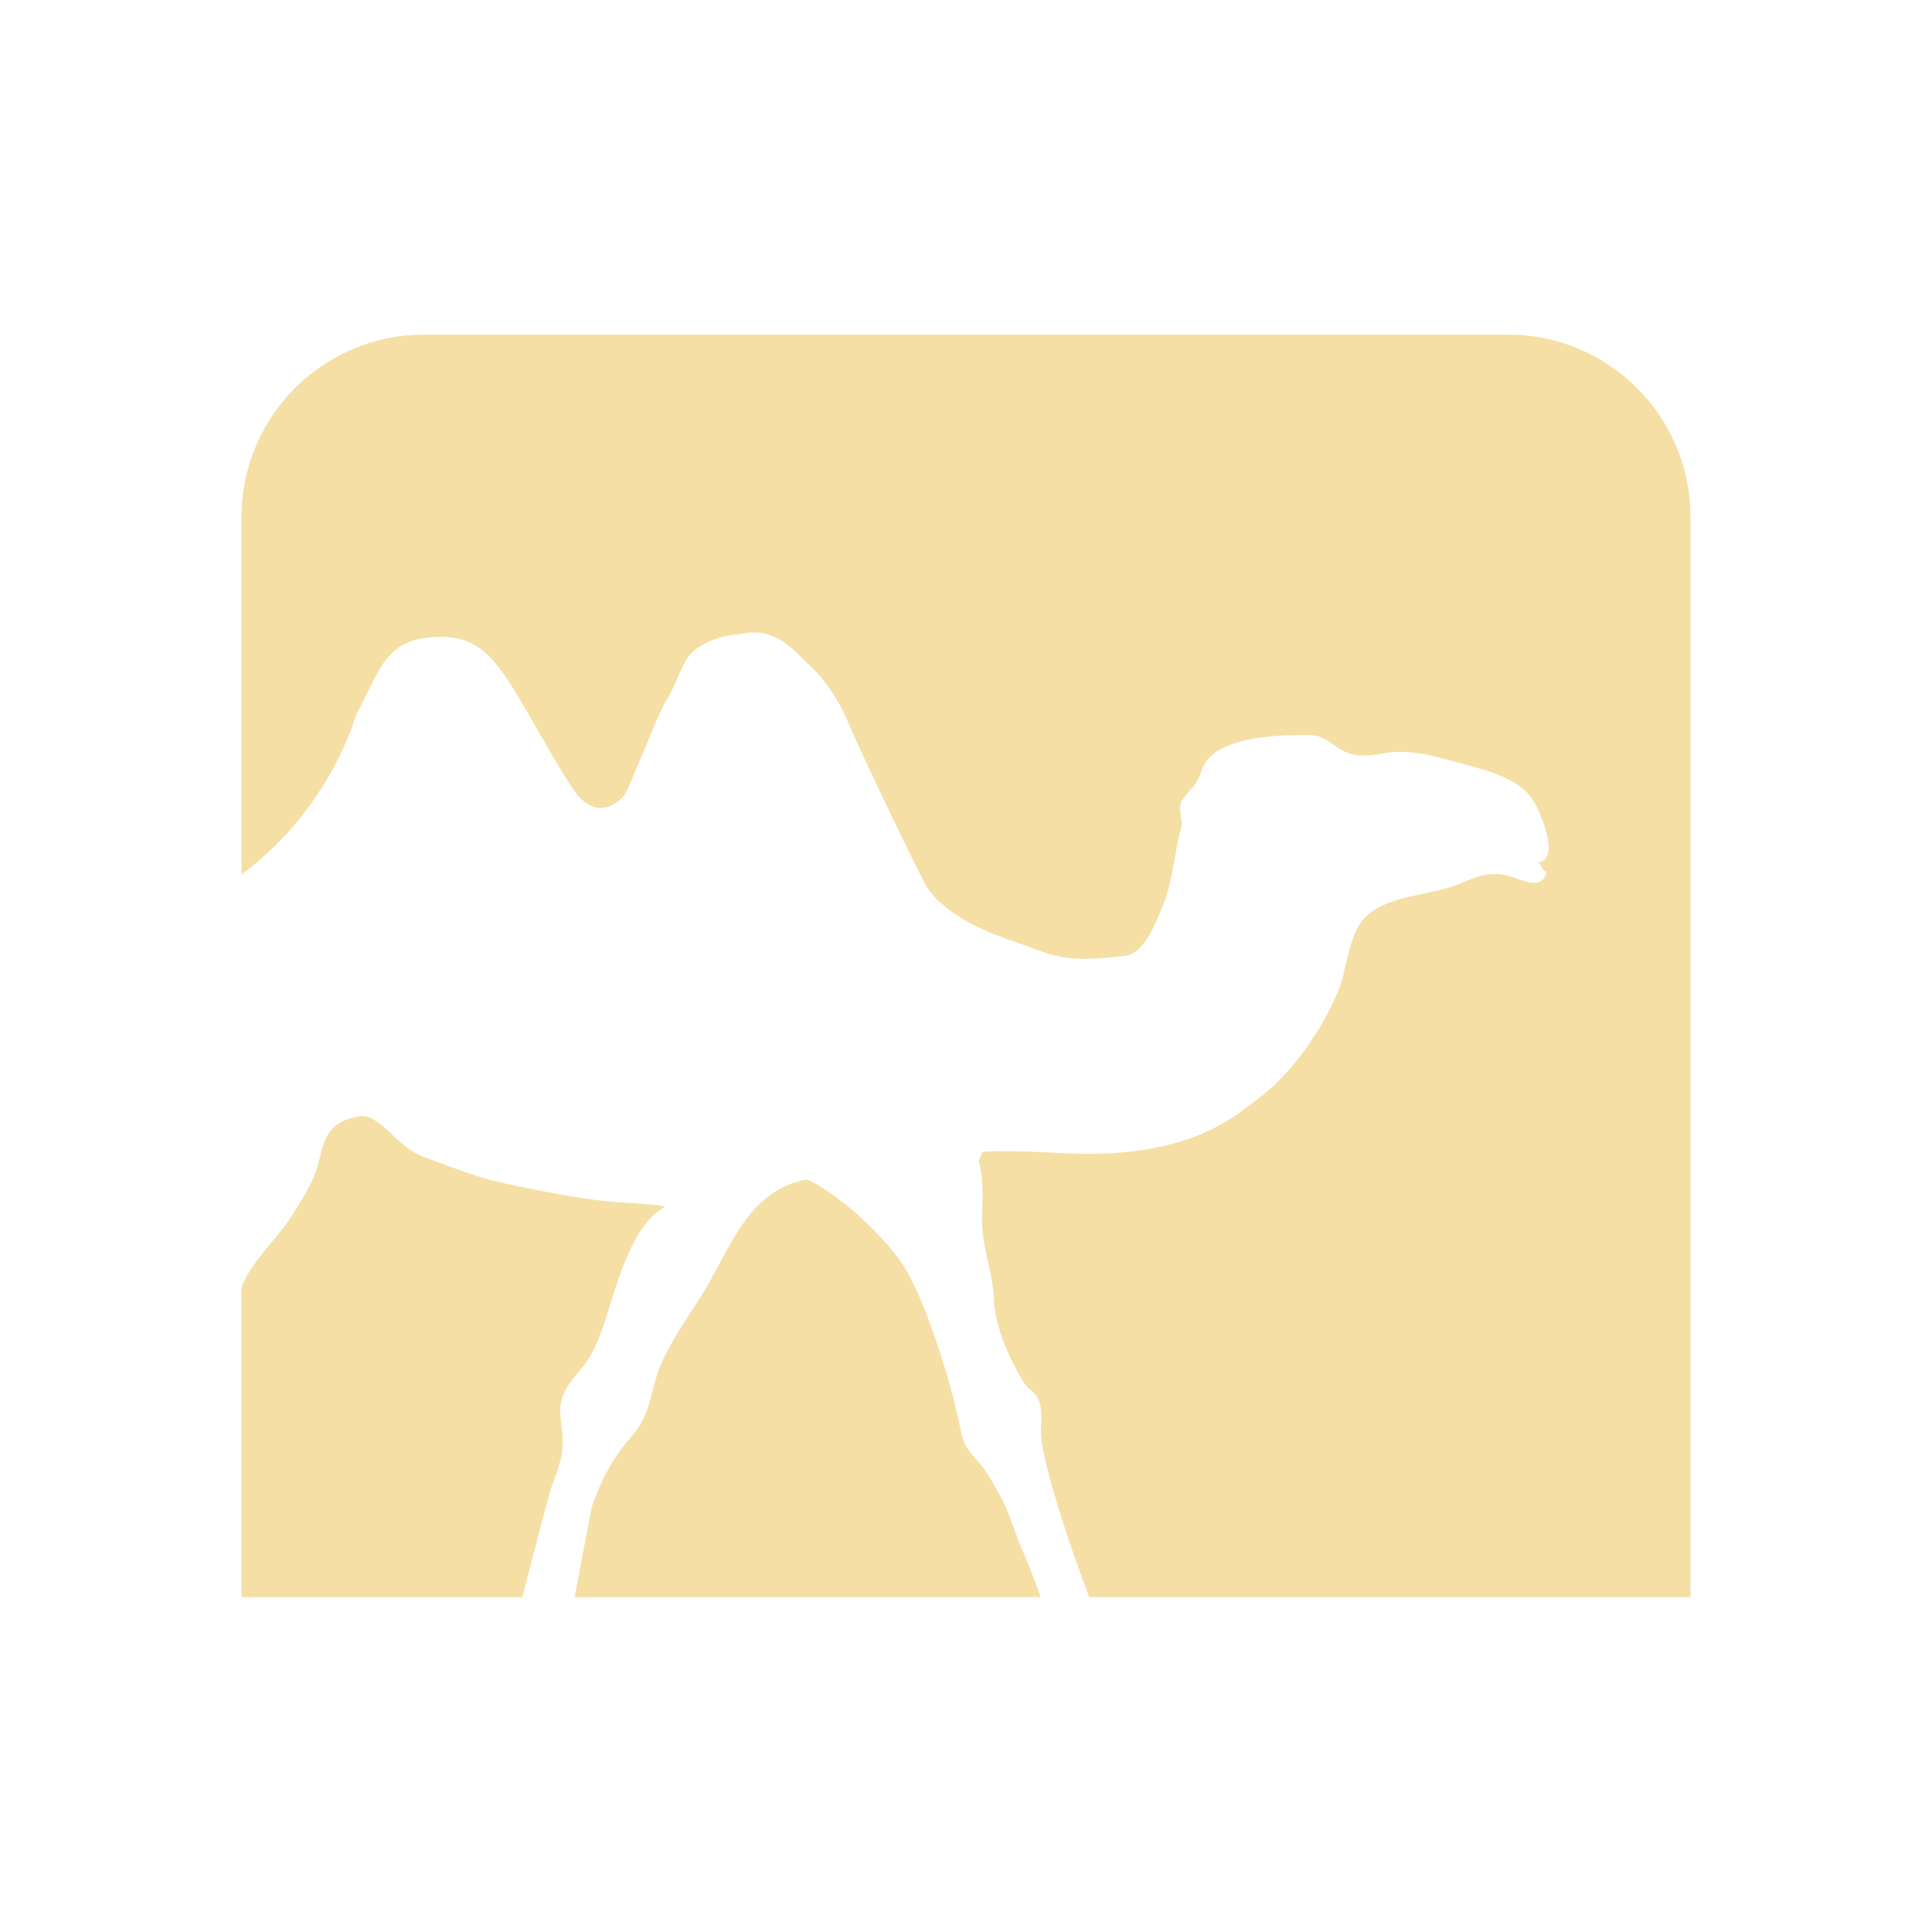
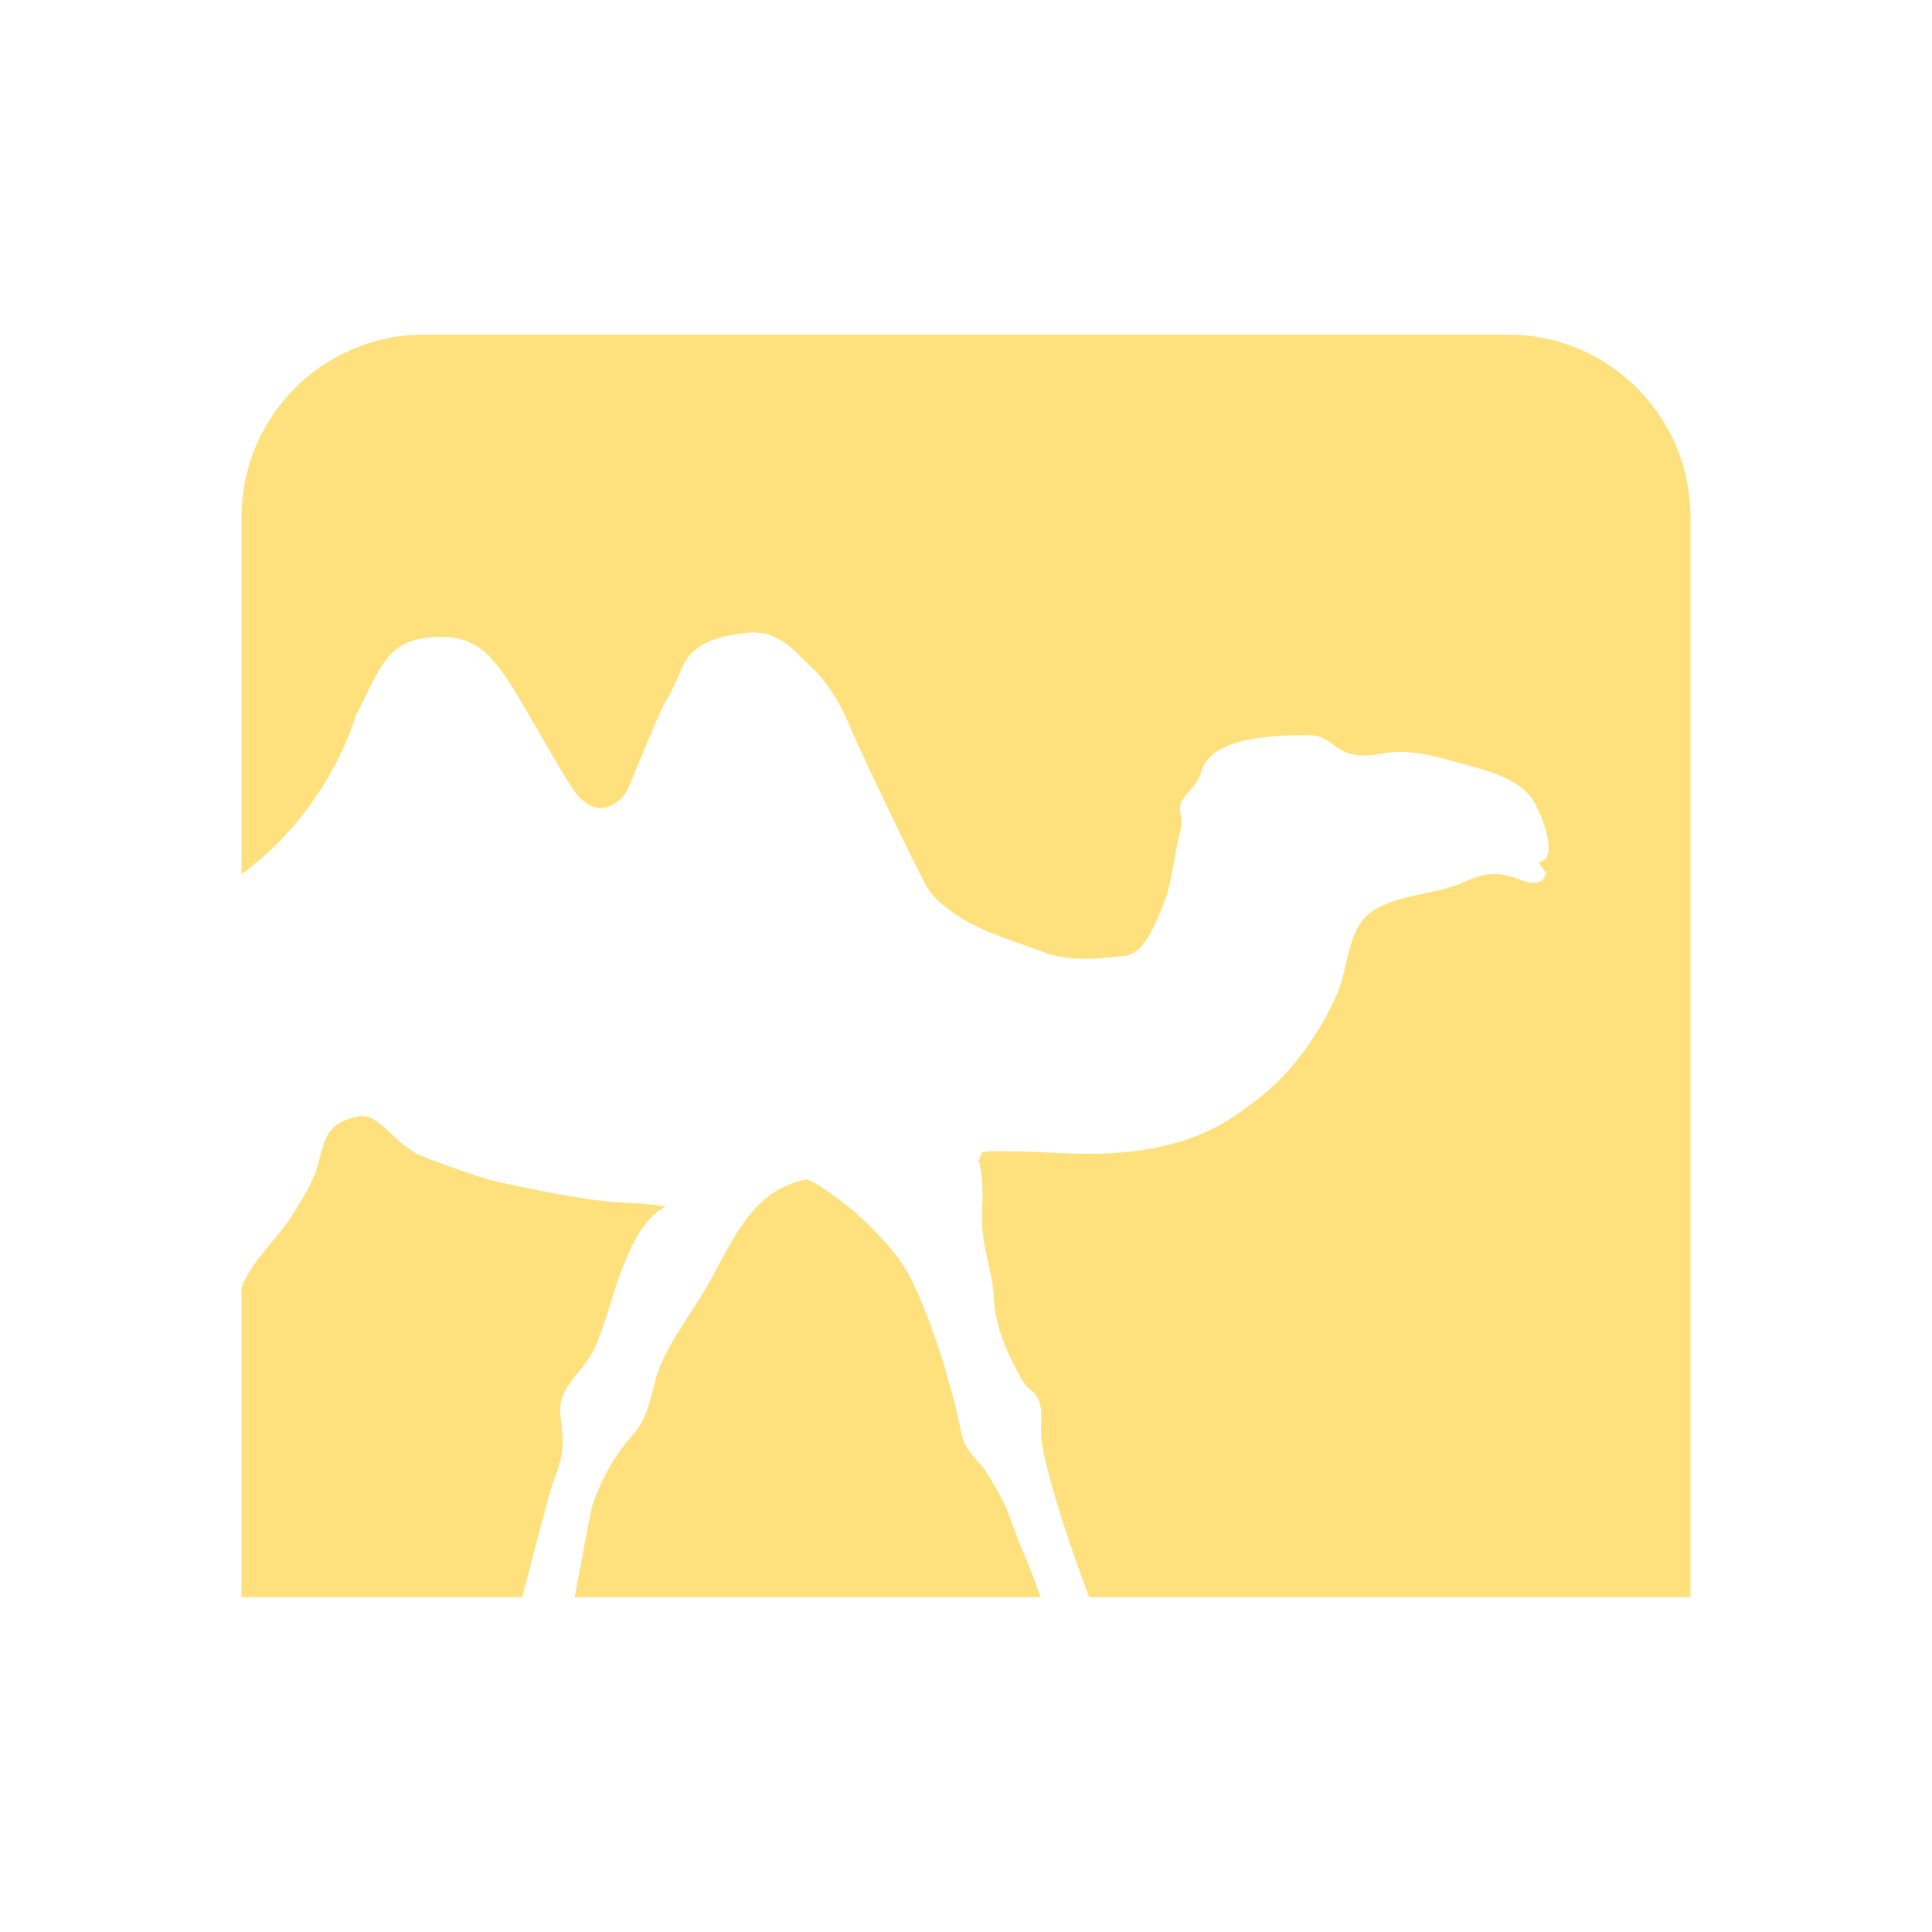
<svg xmlns="http://www.w3.org/2000/svg" width="16" height="16" viewBox="0 0 16 16" fill="none">
  <g id="ocaml">
-     <path id="Vector" d="M2 7.241V4.283C2 3.448 2.677 2.771 3.512 2.771H12.488C13.323 2.771 14 3.448 14 4.283V13.227H9.02C9.02 13.227 8.689 12.359 8.626 11.933C8.609 11.823 8.642 11.713 8.607 11.609C8.579 11.52 8.513 11.511 8.471 11.438C8.359 11.246 8.241 10.998 8.232 10.763C8.223 10.552 8.145 10.36 8.134 10.152C8.129 10.051 8.141 9.945 8.136 9.847C8.134 9.798 8.129 9.685 8.105 9.615L8.131 9.549C8.12 9.526 8.356 9.535 8.427 9.535C8.546 9.537 8.659 9.542 8.778 9.549C9.022 9.561 9.242 9.559 9.479 9.521C10.006 9.439 10.25 9.223 10.374 9.134C10.859 8.785 11.08 8.213 11.08 8.213C11.159 8.035 11.159 7.716 11.331 7.573C11.532 7.405 11.872 7.416 12.104 7.313C12.24 7.252 12.338 7.22 12.477 7.25C12.58 7.271 12.765 7.391 12.807 7.224C12.772 7.203 12.76 7.161 12.741 7.14C12.934 7.121 12.746 6.678 12.669 6.589C12.552 6.453 12.357 6.39 12.151 6.336C11.905 6.27 11.682 6.195 11.45 6.24C11.044 6.32 11.075 6.087 10.836 6.087C10.55 6.087 10.041 6.102 9.952 6.38C9.912 6.509 9.868 6.516 9.798 6.615C9.737 6.699 9.809 6.777 9.777 6.873C9.746 6.973 9.699 7.325 9.65 7.449C9.568 7.658 9.472 7.918 9.291 7.918C9.041 7.948 8.841 7.958 8.637 7.883C8.516 7.838 8.309 7.768 8.206 7.726C7.735 7.529 7.658 7.311 7.658 7.311C7.606 7.227 7.109 6.191 7.037 6.012C6.943 5.78 6.812 5.609 6.718 5.523C6.573 5.391 6.437 5.19 6.139 5.248C6.085 5.258 5.893 5.267 5.745 5.391C5.645 5.476 5.614 5.649 5.52 5.797C5.466 5.881 5.373 6.125 5.286 6.327C5.225 6.467 5.197 6.573 5.134 6.624C5.082 6.664 4.958 6.765 4.796 6.601C4.735 6.537 4.585 6.275 4.475 6.085C4.154 5.527 4.027 5.277 3.659 5.274C3.191 5.272 3.155 5.537 2.949 5.919C2.949 5.916 2.743 6.695 2 7.241ZM2 10.665V13.227H4.325C4.325 13.227 4.513 12.502 4.555 12.355C4.59 12.242 4.634 12.151 4.653 12.036C4.67 11.926 4.651 11.82 4.641 11.722C4.618 11.471 4.824 11.382 4.923 11.166C5.012 10.972 5.063 10.752 5.136 10.552C5.206 10.363 5.316 10.093 5.506 9.997C5.483 9.971 5.112 9.959 5.014 9.948C4.709 9.915 4.276 9.823 4.079 9.777C3.959 9.748 3.561 9.605 3.474 9.566C3.27 9.472 3.137 9.219 2.977 9.245C2.877 9.261 2.778 9.296 2.715 9.397C2.663 9.481 2.647 9.624 2.609 9.72C2.567 9.833 2.497 9.936 2.434 10.041C2.323 10.236 2.073 10.447 2 10.665ZM8.466 12.835C8.422 12.741 8.366 12.559 8.328 12.477C8.293 12.402 8.185 12.205 8.131 12.141C8.014 12.003 7.986 11.994 7.951 11.82C7.89 11.518 7.733 10.97 7.545 10.592C7.449 10.398 7.287 10.234 7.14 10.093C7.011 9.969 6.723 9.76 6.671 9.77C6.198 9.863 6.052 10.327 5.83 10.695C5.705 10.899 5.577 11.07 5.478 11.288C5.389 11.488 5.396 11.708 5.244 11.879C5.087 12.055 4.984 12.24 4.906 12.467C4.892 12.509 4.759 13.227 4.759 13.227H8.619L8.612 13.21C8.56 13.062 8.492 12.891 8.466 12.835Z" fill="#F5DFA5" />
+     <path id="Vector" d="M2 7.241V4.283C2 3.448 2.677 2.771 3.512 2.771H12.488C13.323 2.771 14 3.448 14 4.283V13.227H9.02C9.02 13.227 8.689 12.359 8.626 11.933C8.609 11.823 8.642 11.713 8.607 11.609C8.579 11.52 8.513 11.511 8.471 11.438C8.359 11.246 8.241 10.998 8.232 10.763C8.223 10.552 8.145 10.36 8.134 10.152C8.129 10.051 8.141 9.945 8.136 9.847C8.134 9.798 8.129 9.685 8.105 9.615L8.131 9.549C8.12 9.526 8.356 9.535 8.427 9.535C8.546 9.538 8.659 9.542 8.778 9.549C9.022 9.561 9.242 9.559 9.479 9.521C10.006 9.439 10.25 9.223 10.374 9.134C10.859 8.785 11.08 8.213 11.08 8.213C11.159 8.035 11.159 7.716 11.331 7.573C11.532 7.405 11.872 7.416 12.104 7.313C12.24 7.252 12.338 7.22 12.477 7.25C12.58 7.271 12.765 7.391 12.807 7.224C12.772 7.203 12.76 7.161 12.741 7.14C12.934 7.121 12.746 6.678 12.669 6.589C12.552 6.453 12.357 6.39 12.151 6.336C11.905 6.27 11.682 6.195 11.45 6.24C11.044 6.32 11.075 6.088 10.836 6.088C10.55 6.088 10.041 6.102 9.952 6.38C9.912 6.509 9.868 6.516 9.798 6.615C9.737 6.699 9.809 6.777 9.777 6.873C9.746 6.973 9.699 7.325 9.65 7.449C9.568 7.658 9.472 7.918 9.291 7.918C9.041 7.948 8.841 7.958 8.637 7.883C8.516 7.838 8.309 7.768 8.206 7.726C7.735 7.529 7.658 7.311 7.658 7.311C7.606 7.227 7.109 6.191 7.037 6.013C6.943 5.78 6.812 5.609 6.718 5.523C6.573 5.391 6.437 5.19 6.139 5.248C6.085 5.258 5.893 5.267 5.745 5.391C5.645 5.476 5.614 5.649 5.52 5.797C5.466 5.881 5.373 6.125 5.286 6.327C5.225 6.467 5.197 6.573 5.134 6.624C5.082 6.664 4.958 6.765 4.796 6.601C4.735 6.538 4.585 6.275 4.475 6.085C4.154 5.527 4.027 5.277 3.659 5.274C3.191 5.272 3.155 5.537 2.949 5.919C2.949 5.916 2.743 6.695 2 7.241ZM2 10.665V13.227H4.325C4.325 13.227 4.513 12.502 4.555 12.355C4.59 12.242 4.634 12.151 4.653 12.036C4.67 11.926 4.651 11.82 4.641 11.722C4.618 11.471 4.824 11.382 4.923 11.166C5.012 10.972 5.063 10.752 5.136 10.552C5.206 10.363 5.316 10.093 5.506 9.997C5.483 9.971 5.112 9.959 5.014 9.948C4.709 9.915 4.276 9.823 4.079 9.777C3.959 9.748 3.561 9.605 3.474 9.566C3.27 9.472 3.137 9.219 2.977 9.245C2.877 9.261 2.778 9.296 2.715 9.397C2.663 9.481 2.647 9.624 2.609 9.72C2.567 9.833 2.497 9.936 2.434 10.041C2.323 10.236 2.073 10.447 2 10.665ZM8.466 12.835C8.422 12.741 8.366 12.559 8.328 12.477C8.293 12.402 8.185 12.205 8.131 12.141C8.014 12.003 7.986 11.994 7.951 11.82C7.89 11.518 7.733 10.97 7.545 10.592C7.449 10.398 7.287 10.234 7.14 10.093C7.011 9.969 6.723 9.76 6.671 9.77C6.198 9.863 6.052 10.327 5.83 10.695C5.705 10.899 5.577 11.07 5.478 11.288C5.389 11.488 5.396 11.708 5.244 11.879C5.087 12.055 4.984 12.24 4.906 12.467C4.892 12.509 4.759 13.227 4.759 13.227H8.619L8.612 13.21C8.56 13.062 8.492 12.891 8.466 12.835Z" fill="#FEE17C" />
  </g>
</svg>
